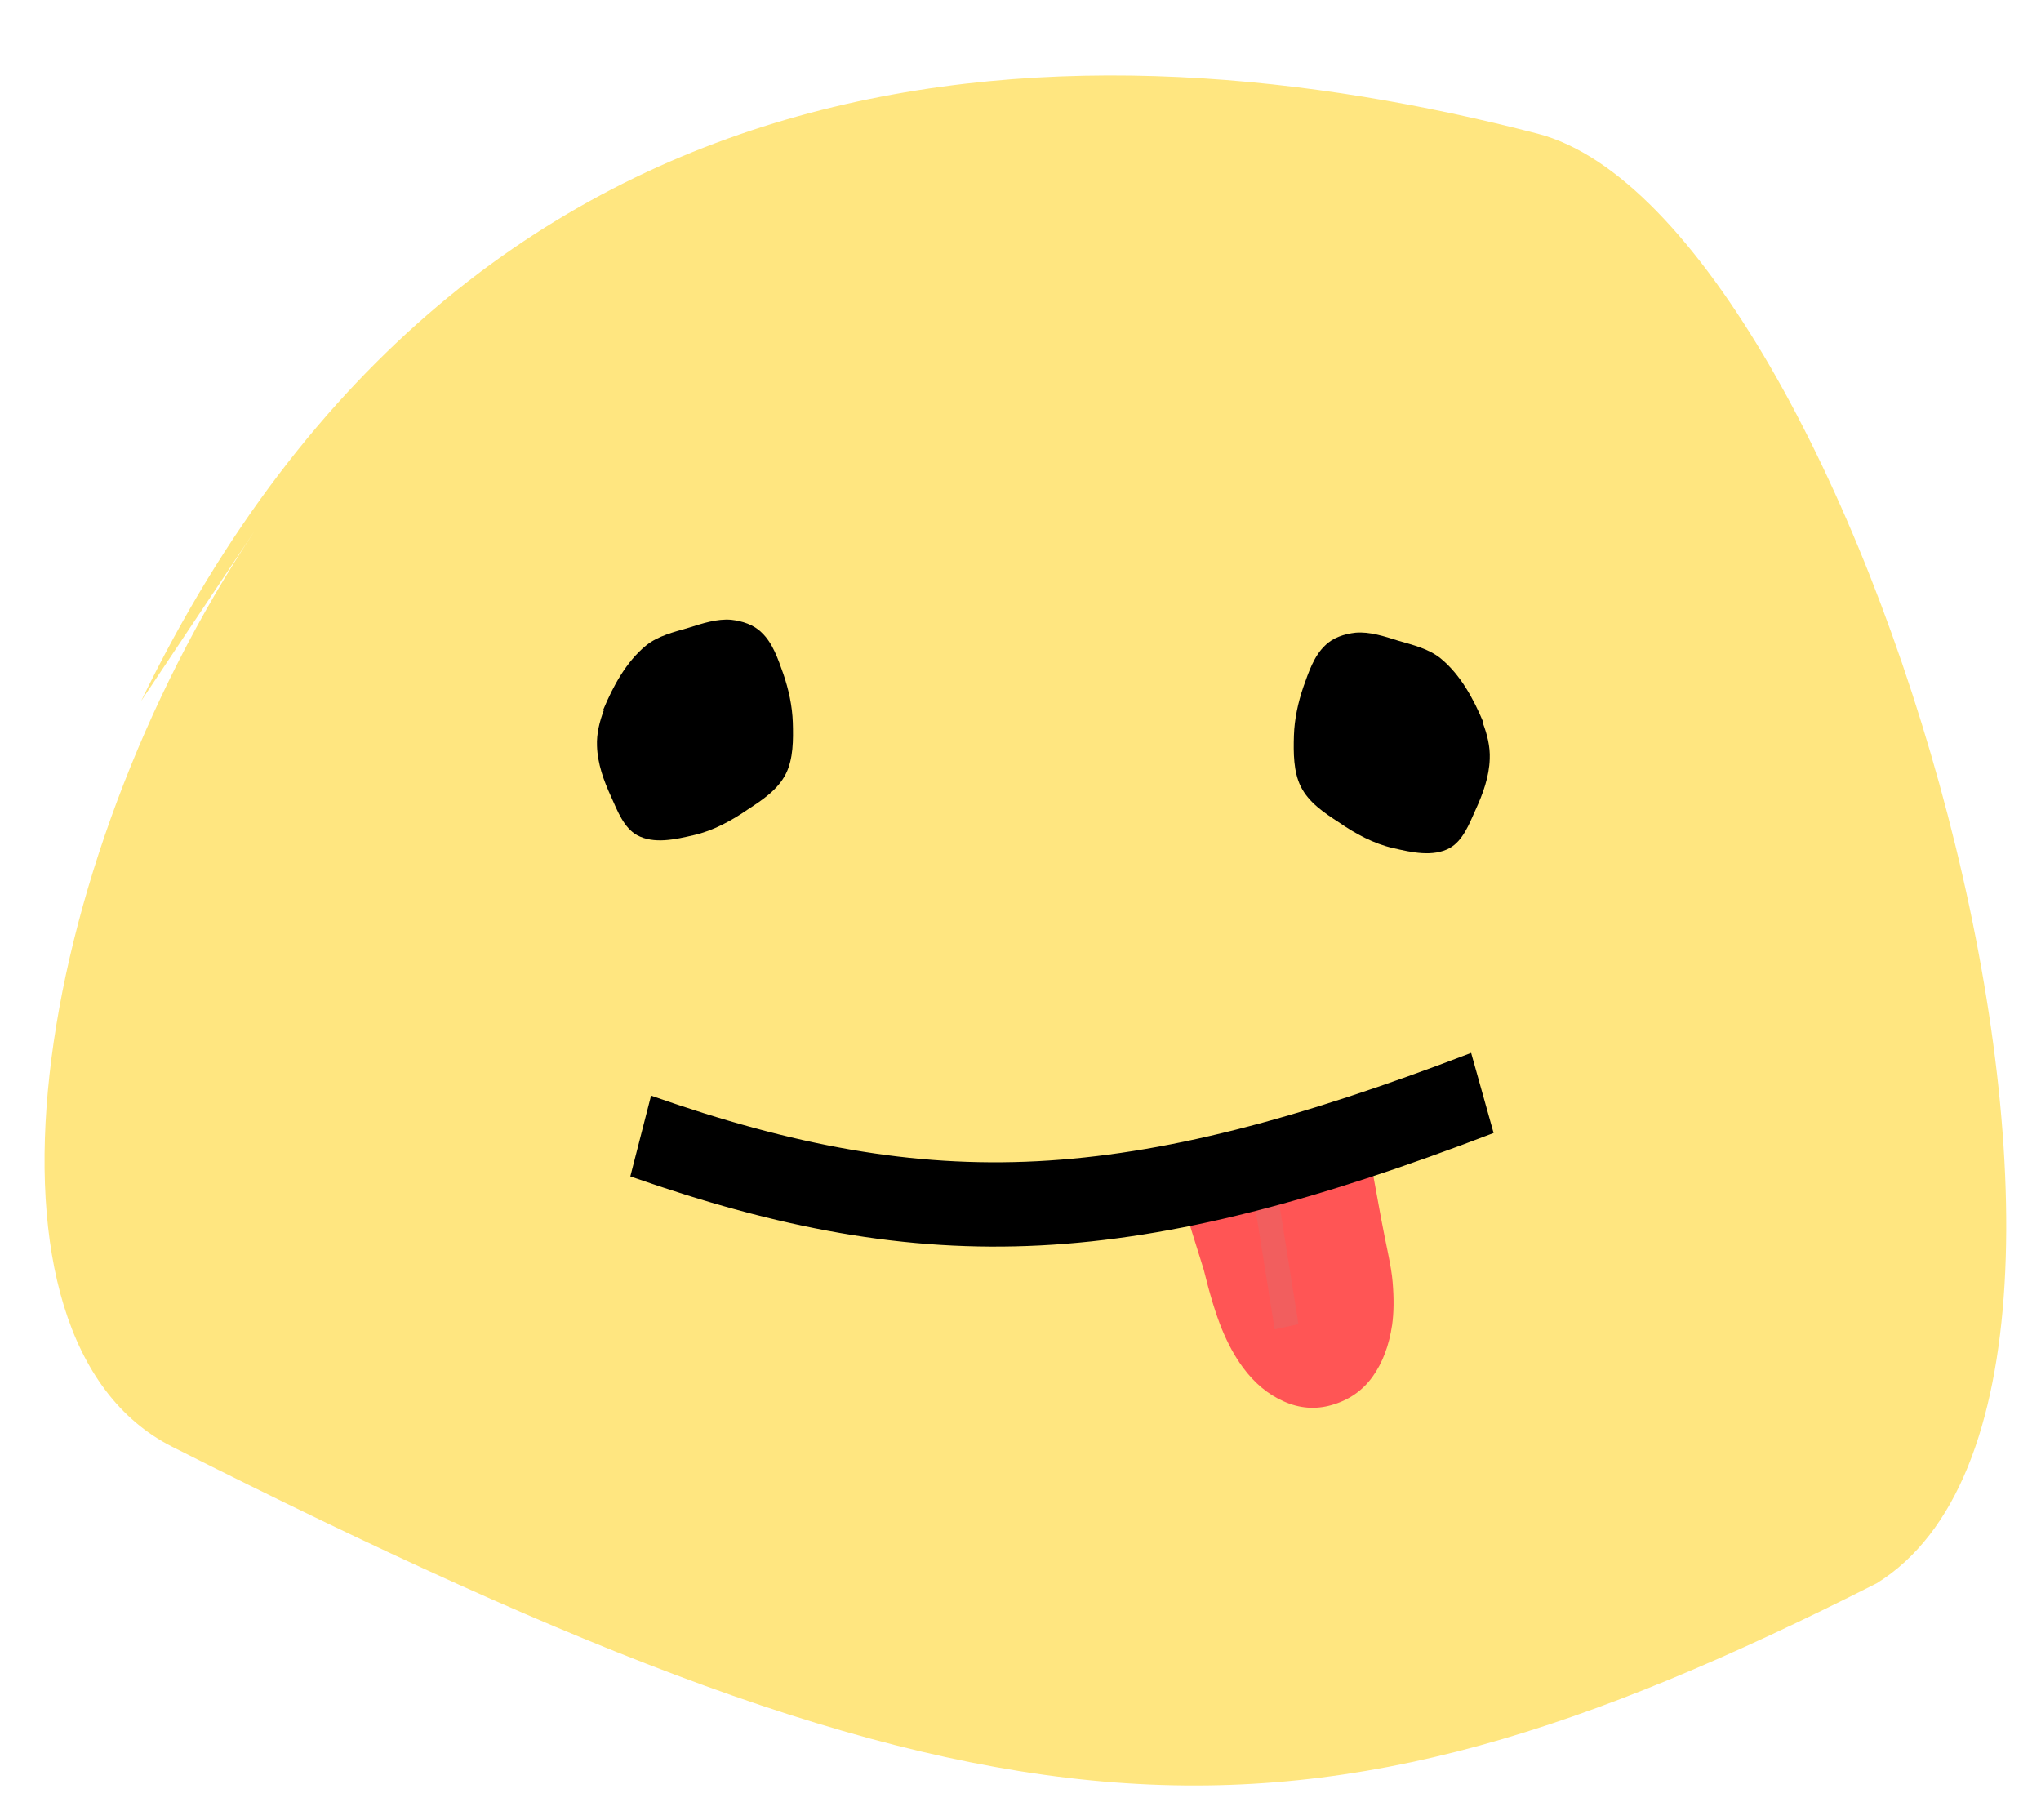
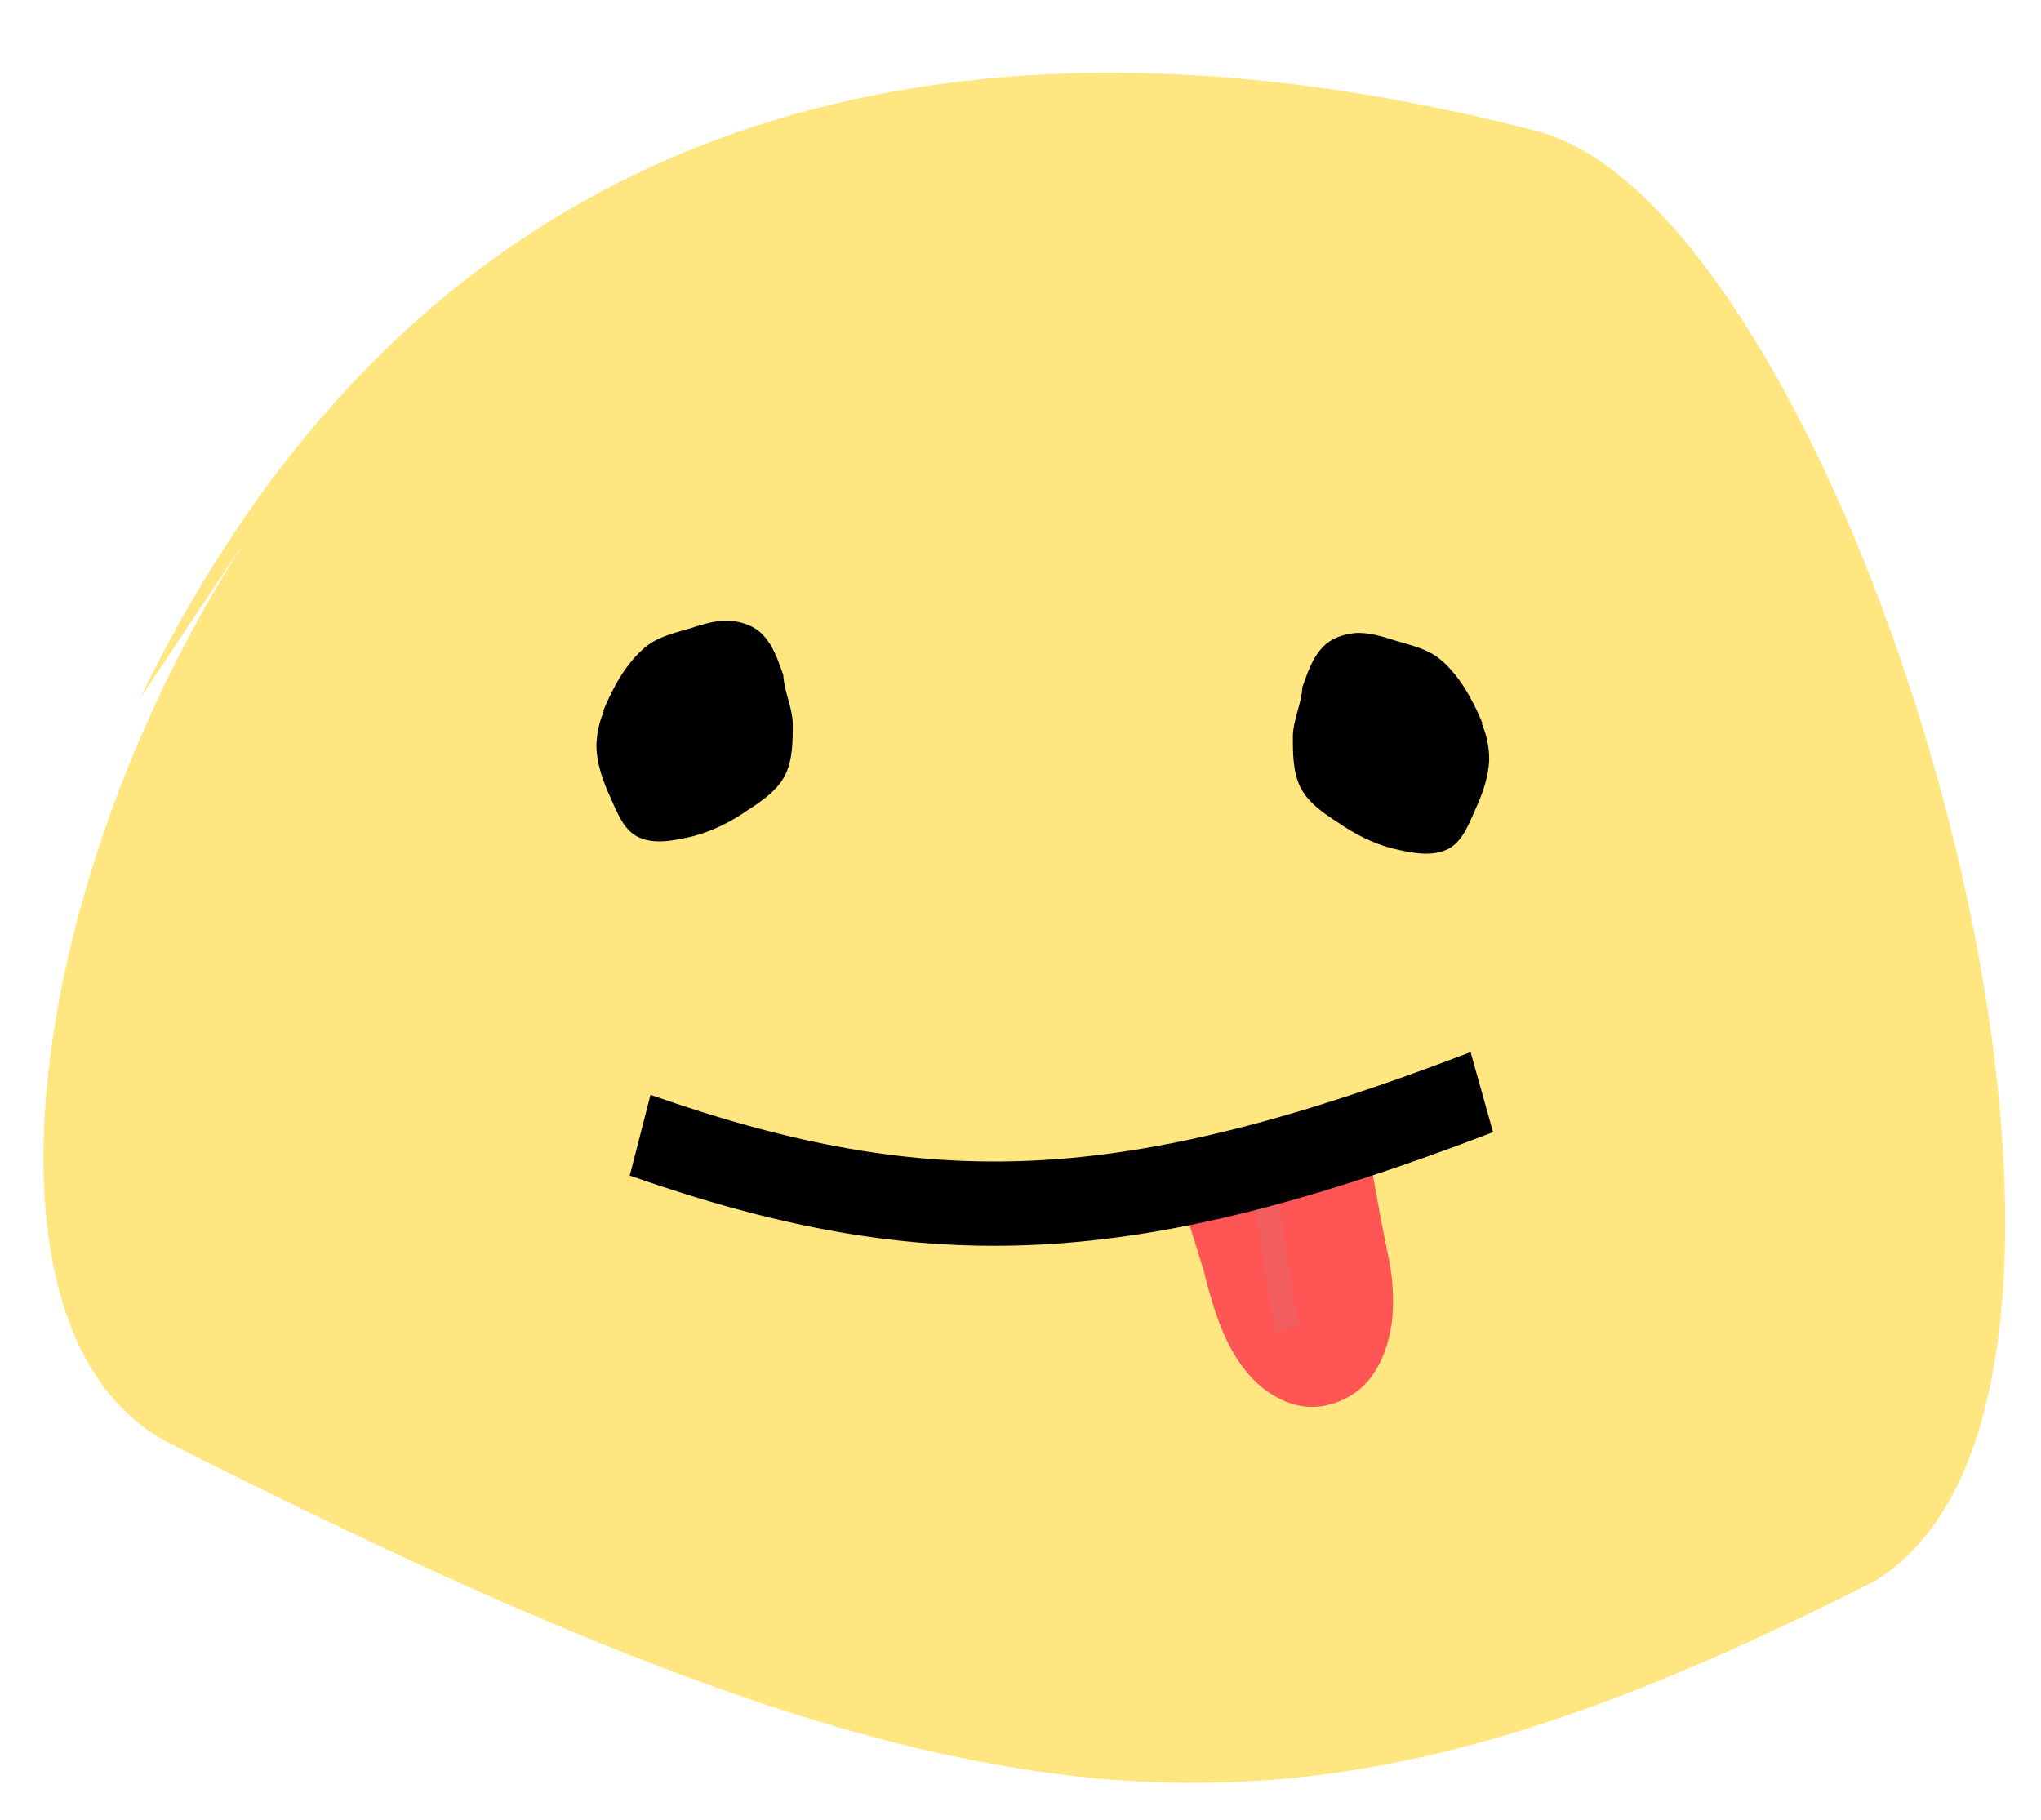
- <svg xmlns="http://www.w3.org/2000/svg" width="2.219mm" height="1.978mm" viewBox="0 0 7.864 7.01" id="svg5218" version="1.1">
-   <defs id="defs5220" />
-   <g id="layer1" transform="translate(-41.78248,-640.2857)">
-     <g id="g6338" transform="matrix(2.028171,0,0,2.370511,-594.8297,-750.054)">
-       <path style="fill:#ffe680;fill-rule:evenodd;stroke:none;stroke-width:0.456px;stroke-linecap:butt;stroke-linejoin:miter;stroke-opacity:1" d="m 314.153,587.654 c 0.634,-1.118 1.809,-1.109 2.653,-0.922 0.605,0.134 1.257,2.031 0.644,2.356 -1.111,0.481 -1.669,0.456 -3.238,-0.222 -0.404,-0.175 -0.27,-0.941 0.157,-1.489" id="path4775" />
-       <path style="fill:#000000;fill-opacity:1;fill-rule:evenodd;stroke:none;stroke-width:0.456px;stroke-linecap:butt;stroke-linejoin:miter;stroke-opacity:1" d="m 315.031,587.668 c 0.019,-0.039 0.044,-0.078 0.081,-0.104 0.023,-0.016 0.053,-0.022 0.081,-0.029 0.026,-0.007 0.054,-0.015 0.081,-0.013 0.021,0.002 0.043,0.008 0.058,0.021 0.021,0.017 0.031,0.043 0.041,0.067 0.01,0.025 0.017,0.052 0.018,0.079 0.001,0.028 0.001,0.059 -0.013,0.083 -0.015,0.026 -0.045,0.043 -0.072,0.058 -0.032,0.019 -0.067,0.035 -0.103,0.042 -0.035,0.007 -0.076,0.015 -0.108,0 -0.025,-0.012 -0.037,-0.039 -0.049,-0.062 -0.014,-0.026 -0.026,-0.054 -0.027,-0.083 -10e-4,-0.02 0.005,-0.04 0.013,-0.058 z" id="path4809" />
-       <path style="fill:#000000;fill-opacity:1;fill-rule:evenodd;stroke:none;stroke-width:0.456px;stroke-linecap:butt;stroke-linejoin:miter;stroke-opacity:1" d="m 316.703,587.689 c -0.019,-0.039 -0.044,-0.078 -0.081,-0.104 -0.023,-0.016 -0.053,-0.022 -0.081,-0.029 -0.026,-0.007 -0.054,-0.015 -0.081,-0.013 -0.021,0.002 -0.043,0.008 -0.058,0.021 -0.021,0.017 -0.031,0.043 -0.041,0.067 -0.01,0.025 -0.017,0.052 -0.018,0.079 -10e-4,0.028 -10e-4,0.059 0.013,0.083 0.015,0.026 0.045,0.043 0.072,0.058 0.032,0.019 0.067,0.035 0.103,0.042 0.035,0.007 0.076,0.015 0.108,0 0.025,-0.012 0.037,-0.039 0.049,-0.062 0.014,-0.026 0.026,-0.054 0.027,-0.083 10e-4,-0.02 -0.005,-0.04 -0.013,-0.058 z" id="path4809-9" />
-       <g transform="matrix(0.02766317,0.09670354,-0.07392744,0.01817589,276.7308,532.8977)" style="font-style:normal;font-weight:normal;font-size:6.271px;line-height:125%;font-family:sans-serif;letter-spacing:0.661px;word-spacing:0px;fill:#ff5555;fill-opacity:1;stroke:none;stroke-width:1px;stroke-linecap:butt;stroke-linejoin:miter;stroke-opacity:1" id="text4750">
-         <path d="m 634.34,-299.429 c 0,0.414 -0.091,0.79 -0.273,1.127 -0.18,0.337 -0.419,0.598 -0.72,0.784 -0.208,0.129 -0.441,0.221 -0.698,0.279 -0.255,0.057 -0.592,0.086 -1.01,0.086 l -1.584,0.149 0.433,-1.289 0,-1.14 0,-1.14 -0.435,-1.282 1.574,0.142 c 0.437,0.039 0.798,0.033 1.059,0.098 0.263,0.063 0.486,0.151 0.668,0.263 0.31,0.194 0.552,0.452 0.726,0.775 0.174,0.323 0.26,0.705 0.26,1.148 z m -0.634,-0.009 0,4e-5 z" id="path4755" style="fill:#ff5555;fill-opacity:1;stroke:none;stroke-width:0.168;stroke-miterlimit:4;stroke-dasharray:none;stroke-opacity:1" />
-       </g>
-       <path style="fill:#ff8080;fill-rule:evenodd;stroke:#d87171;stroke-width:0.046;stroke-linecap:butt;stroke-linejoin:miter;stroke-miterlimit:4;stroke-dasharray:none;stroke-opacity:0.331" d="m 316.291,588.467 0.038,0.204" id="path5333" />
-       <path style="fill:none;fill-rule:evenodd;stroke:#000000;stroke-width:0.137;stroke-linecap:butt;stroke-linejoin:miter;stroke-miterlimit:4;stroke-dasharray:none;stroke-opacity:1" d="m 315.102,588.361 c 0.553,0.166 0.931,0.149 1.599,-0.07" id="path4841" />
+ <svg xmlns="http://www.w3.org/2000/svg" viewBox="0 0 7.864 7.01">
+   <g transform="matrix(2.02817 0 0 2.37051-636.61-1390.34)">
+     <g fill-rule="evenodd">
+       <path d="m314.15 587.65c.634-1.118 1.809-1.109 2.653-.922.605.134 1.257 2.031.644 2.356-1.111.481-1.669.456-3.238-.222-.404-.175-.27-.941.157-1.489" fill="#ffe680" />
+       <path d="m315.03 587.67c.019-.039.044-.078.081-.104.023-.016.053-.022.081-.029.026-.007.054-.015.081-.013.021.002.043.008.058.021.021.017.031.043.041.067.001.025.017.052.018.079 0.0.028 0.0.058-.014.083-.015.026-.045.043-.072.058-.032.019-.067.034-.103.042-.035.007-.076.015-.108 0-.025-.012-.037-.039-.049-.062-.014-.026-.026-.054-.027-.083-0-.02.005-.04.014-.058" />
+       <path d="m316.7 587.69c-.019-.039-.044-.078-.081-.104-.023-.016-.053-.022-.081-.029-.026-.007-.054-.015-.081-.013-.021.002-.043.008-.058.021-.021.017-.031.043-.041.067-.001.025-.017.052-.018.079-0.0.028-0.0.058.014.083.015.026.045.043.072.058.032.019.067.034.103.042.035.007.076.015.108 0 .025-.012.037-.039.049-.062.014-.026.026-.054.027-.083 0-.02-.005-.04-.014-.058" />
+     </g>
+     <path d="m634.34-299.43c0 .414-.091.79-.273 1.127-.18.337-.419.598-.72.784-.208.129-.441.221-.698.279-.255.057-.592.086-1.01.086l-1.584.149.433-1.289v-1.14-1.14l-.435-1.282 1.574.142c.437.039.798.033 1.059.098.263.063.486.151.668.263.31.194.552.452.726.775.174.323.26.705.26 1.148m-.634-.009" fill="#f55" transform="matrix(.02766.0967-.07393.01818 276.73 532.9)" />
+     <g fill-rule="evenodd">
+       <path d="m316.29 588.47l.038.204" stroke-opacity=".331" fill="#ff8080" stroke="#d87171" stroke-width=".046" />
+       <path d="m315.1 588.36c.553.166.931.149 1.599-.07" fill="none" stroke="#000" stroke-width=".137" />
    </g>
  </g>
</svg>
